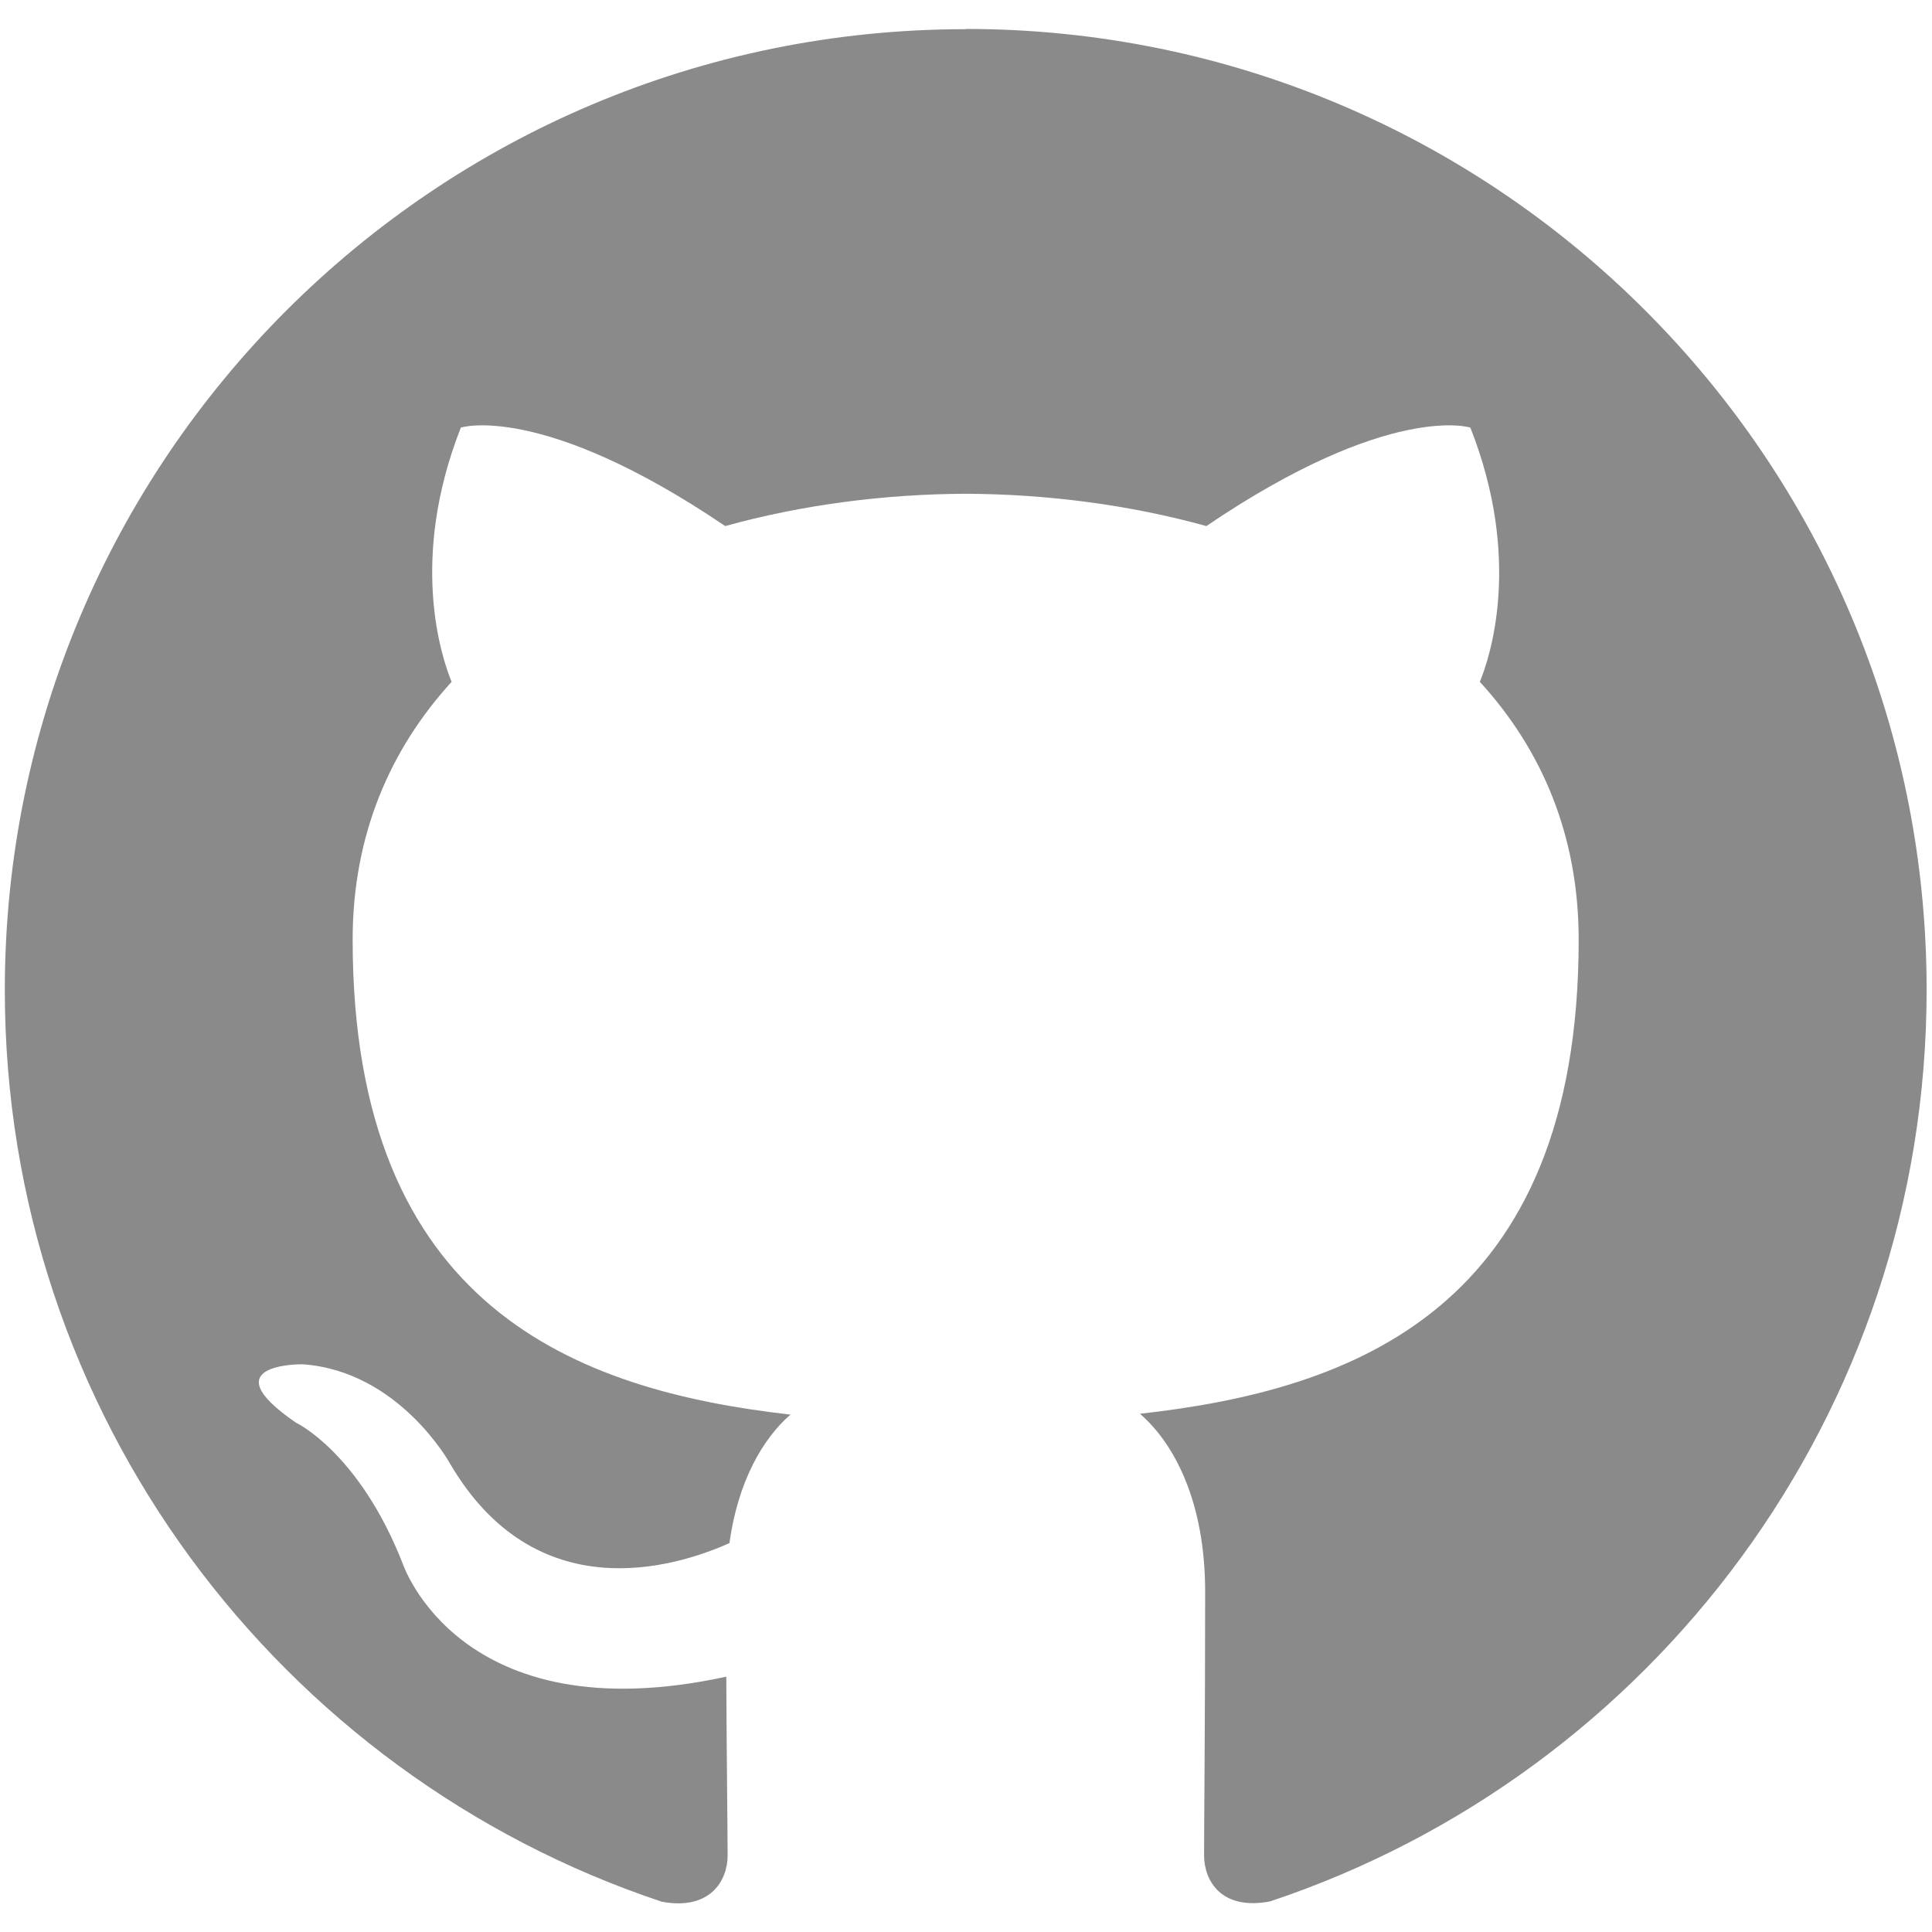
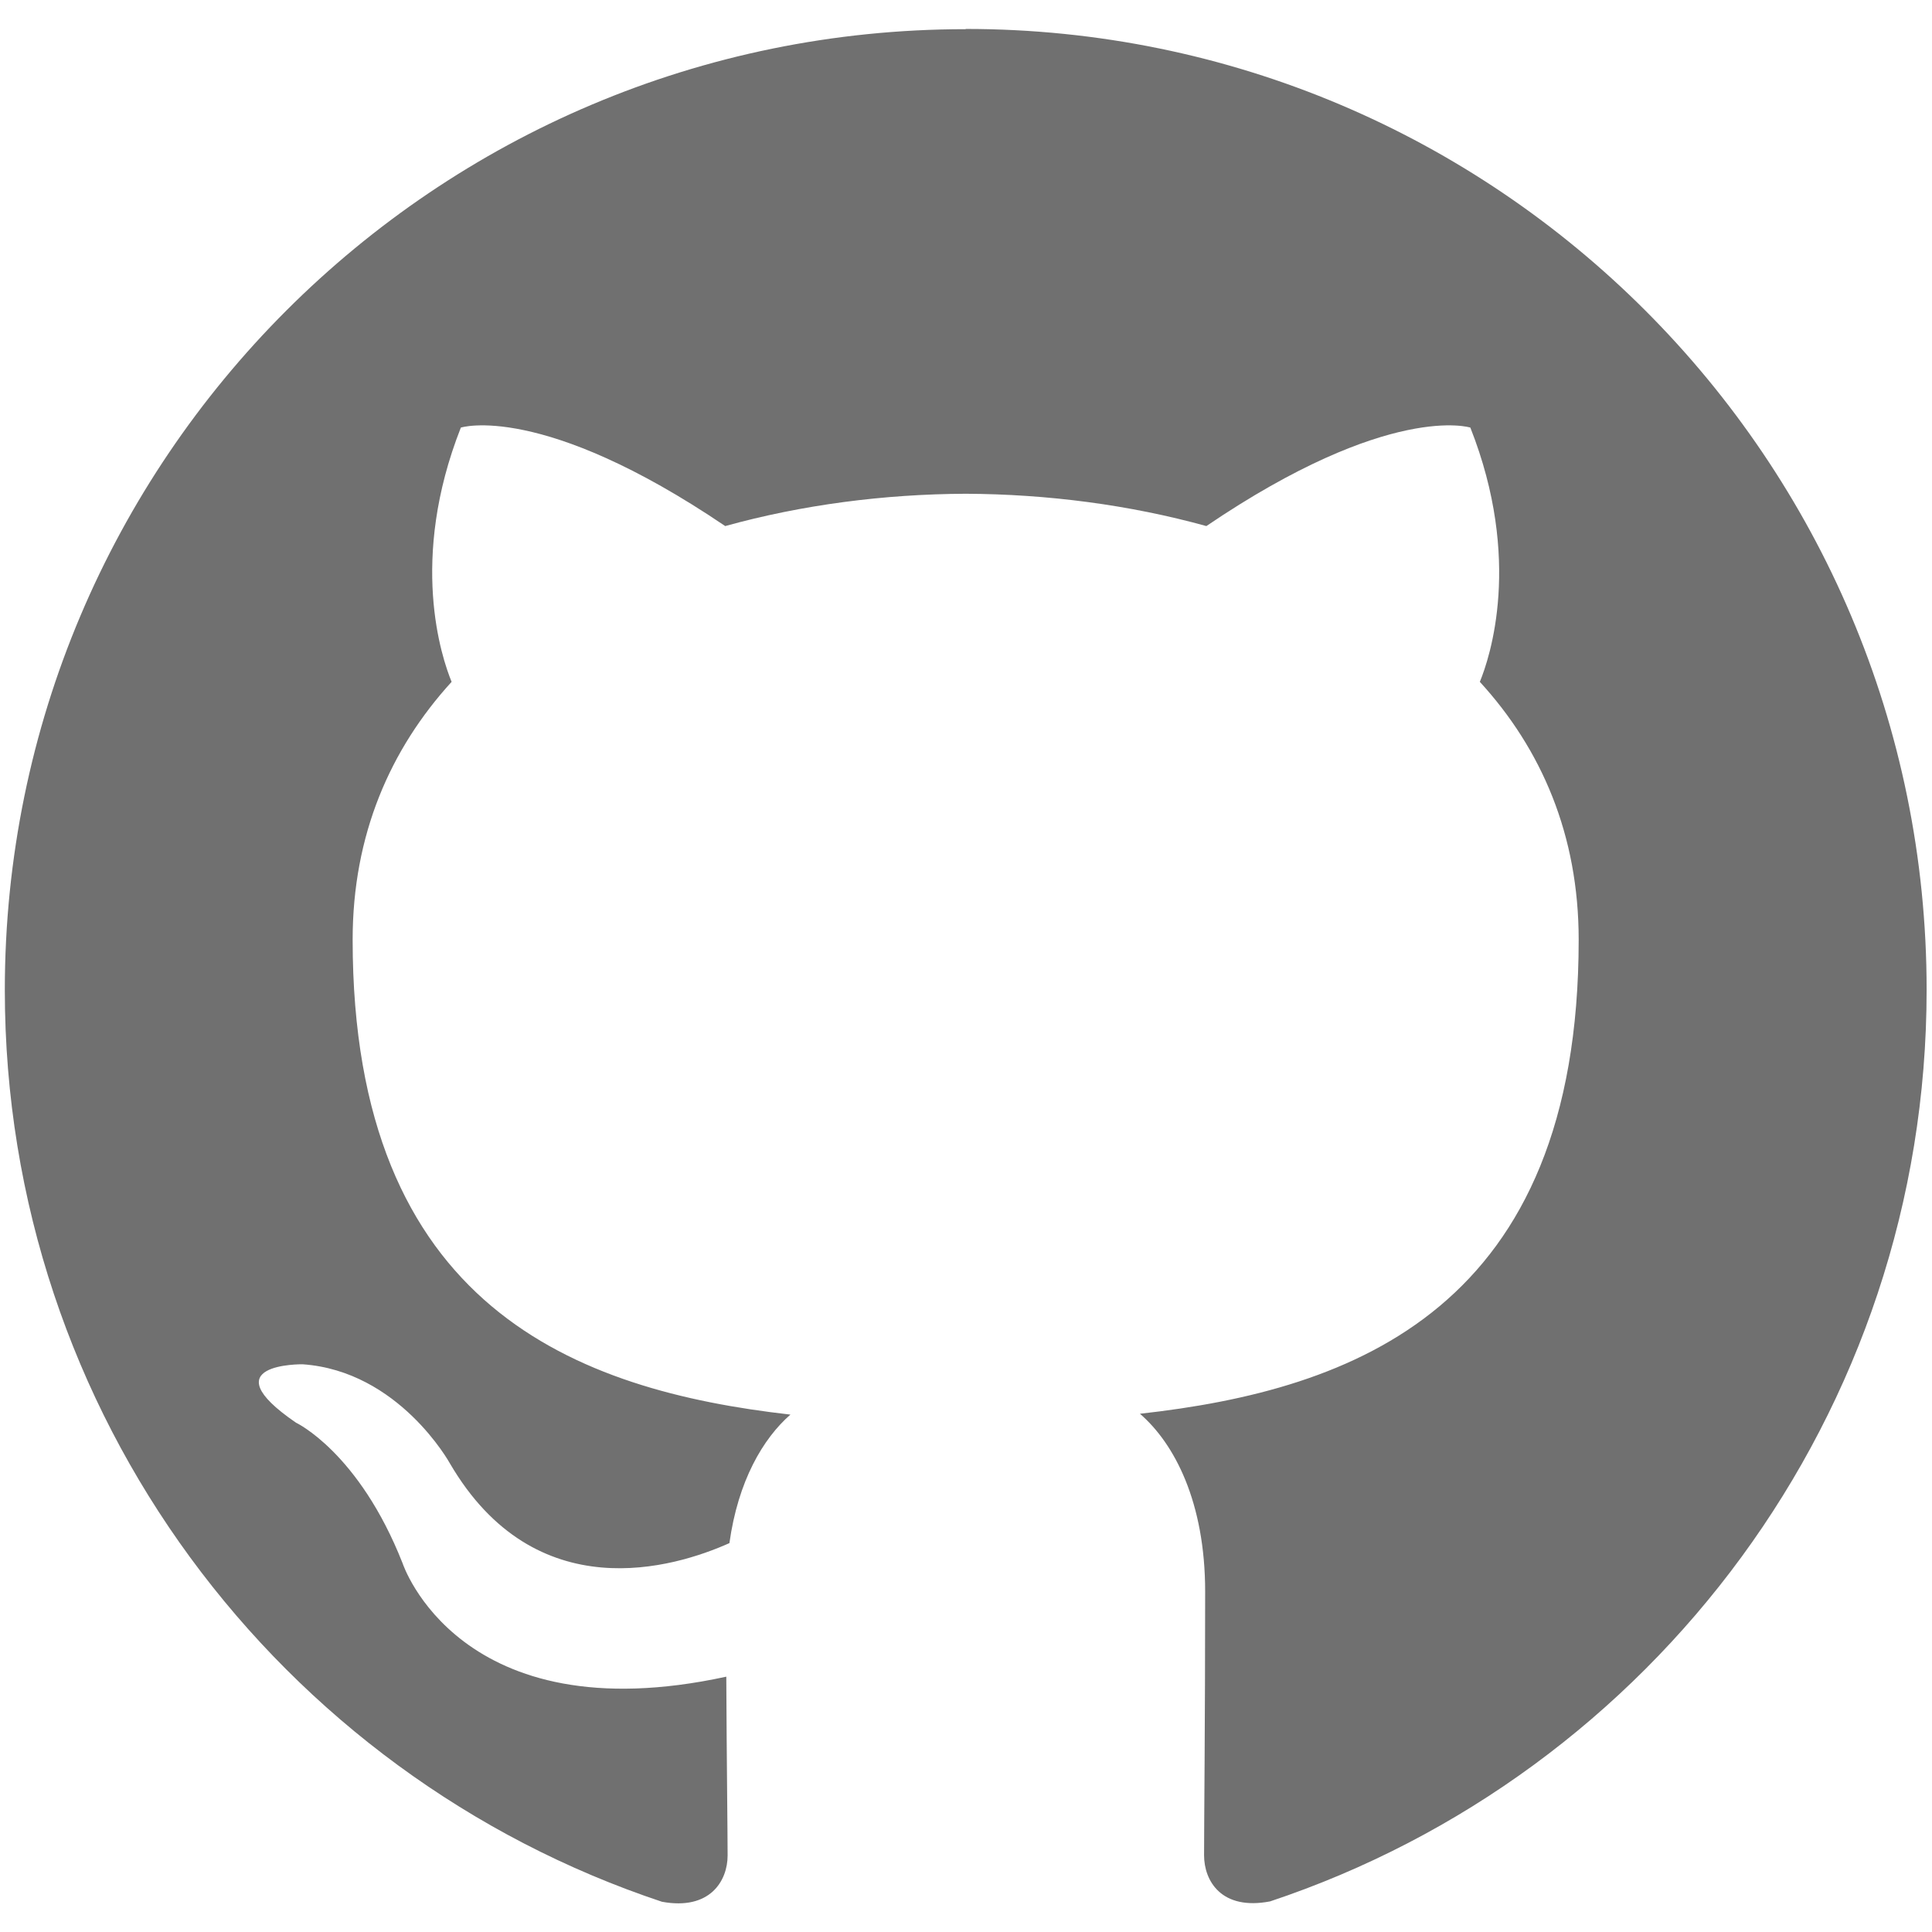
- <svg xmlns="http://www.w3.org/2000/svg" class="icon" style="" viewBox="0 0 1024 1024" version="1.1" p-id="2346" width="30" height="30">
+ <svg xmlns="http://www.w3.org/2000/svg" class="icon" style="" viewBox="0 0 1024 1024" version="1.1" p-id="4784" width="30" height="30">
  <defs>
    <style type="text/css">

</style>
  </defs>
-   <path d="M511.821 15.469c-281.242 0-509.266 228.023-509.266 509.266 0 225.032 145.905 415.879 348.274 483.23 25.463 4.71 34.821-11.076 34.821-24.508 0-12.159-0.51-52.263-0.7-94.787-141.703 30.811-171.559-60.094-171.559-60.094-23.172-58.884-56.528-74.544-56.528-74.544-46.216-31.639 3.501-30.938 3.501-30.938 51.117 3.565 78.044 52.455 78.044 52.455 45.452 77.854 119.168 55.319 148.196 42.333 4.583-32.912 17.761-55.382 32.339-68.114-113.12-12.859-232.034-56.528-232.034-251.705 0-55.574 19.925-101.026 52.455-136.674-5.283-12.859-22.726-64.613 4.902-134.764 0 0 42.778-13.687 140.112 52.2 40.614-11.268 84.156-16.933 127.444-17.124 43.288 0.191 86.893 5.856 127.571 17.124 97.206-65.887 139.921-52.2 139.921-52.2 27.692 70.152 10.313 121.969 5.029 134.764 32.657 35.649 52.39 81.1 52.39 136.674 0 195.621-119.168 238.654-232.543 251.259 18.27 15.788 34.566 46.789 34.566 94.278 0 68.114-0.573 122.988-0.573 139.729 0 13.559 9.167 29.41 35.012 24.445 202.242-67.414 347.956-258.261 347.956-483.165 0-281.242-228.023-509.266-509.266-509.266L511.821 15.469z" p-id="2347" fill="#8a8a8a" />
+   <path d="M511.821 15.469c-281.242 0-509.266 228.023-509.266 509.266 0 225.032 145.905 415.879 348.274 483.23 25.463 4.71 34.821-11.076 34.821-24.508 0-12.159-0.51-52.263-0.7-94.787-141.703 30.811-171.559-60.094-171.559-60.094-23.172-58.884-56.528-74.544-56.528-74.544-46.216-31.639 3.501-30.938 3.501-30.938 51.117 3.565 78.044 52.455 78.044 52.455 45.452 77.854 119.168 55.319 148.196 42.333 4.583-32.912 17.761-55.382 32.339-68.114-113.12-12.859-232.034-56.528-232.034-251.705 0-55.574 19.925-101.026 52.455-136.674-5.283-12.859-22.726-64.613 4.902-134.764 0 0 42.778-13.687 140.112 52.2 40.614-11.268 84.156-16.933 127.444-17.124 43.288 0.191 86.893 5.856 127.571 17.124 97.206-65.887 139.921-52.2 139.921-52.2 27.692 70.152 10.313 121.969 5.029 134.764 32.657 35.649 52.39 81.1 52.39 136.674 0 195.621-119.168 238.654-232.543 251.259 18.27 15.788 34.566 46.789 34.566 94.278 0 68.114-0.573 122.988-0.573 139.729 0 13.559 9.167 29.41 35.012 24.445 202.242-67.414 347.956-258.261 347.956-483.165 0-281.242-228.023-509.266-509.266-509.266L511.821 15.469z" p-id="4785" fill="#707070" />
</svg>
